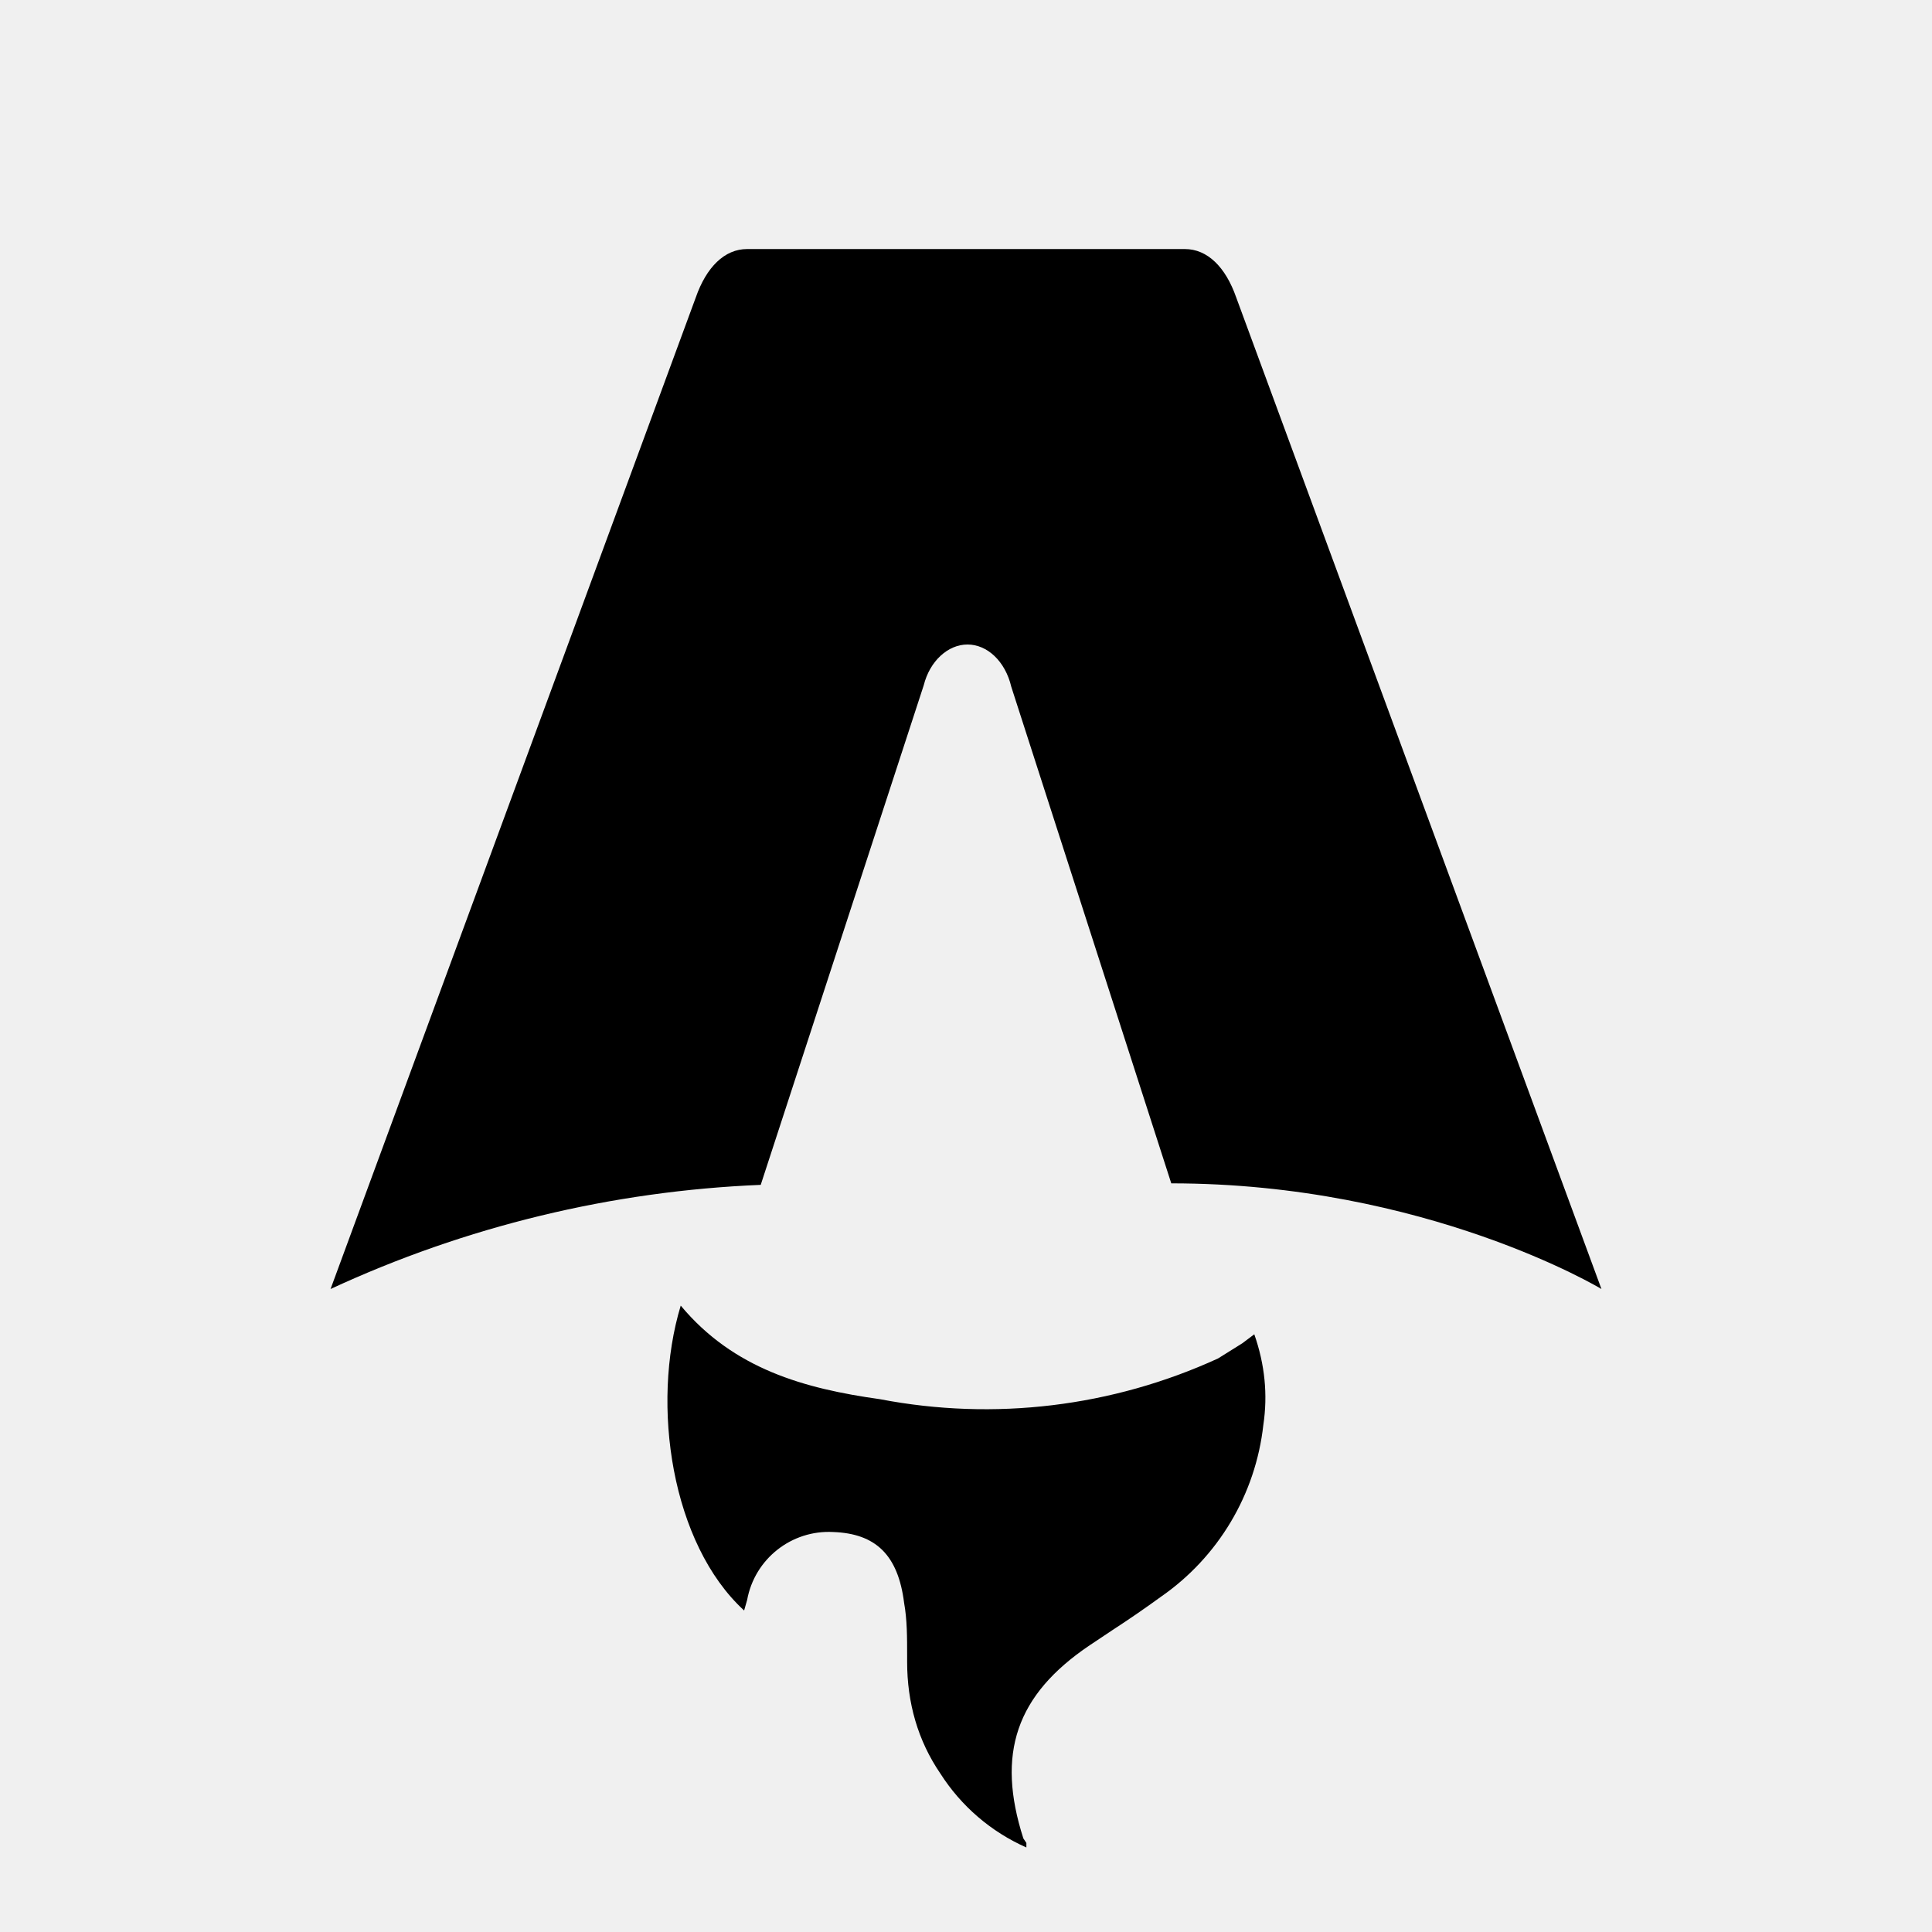
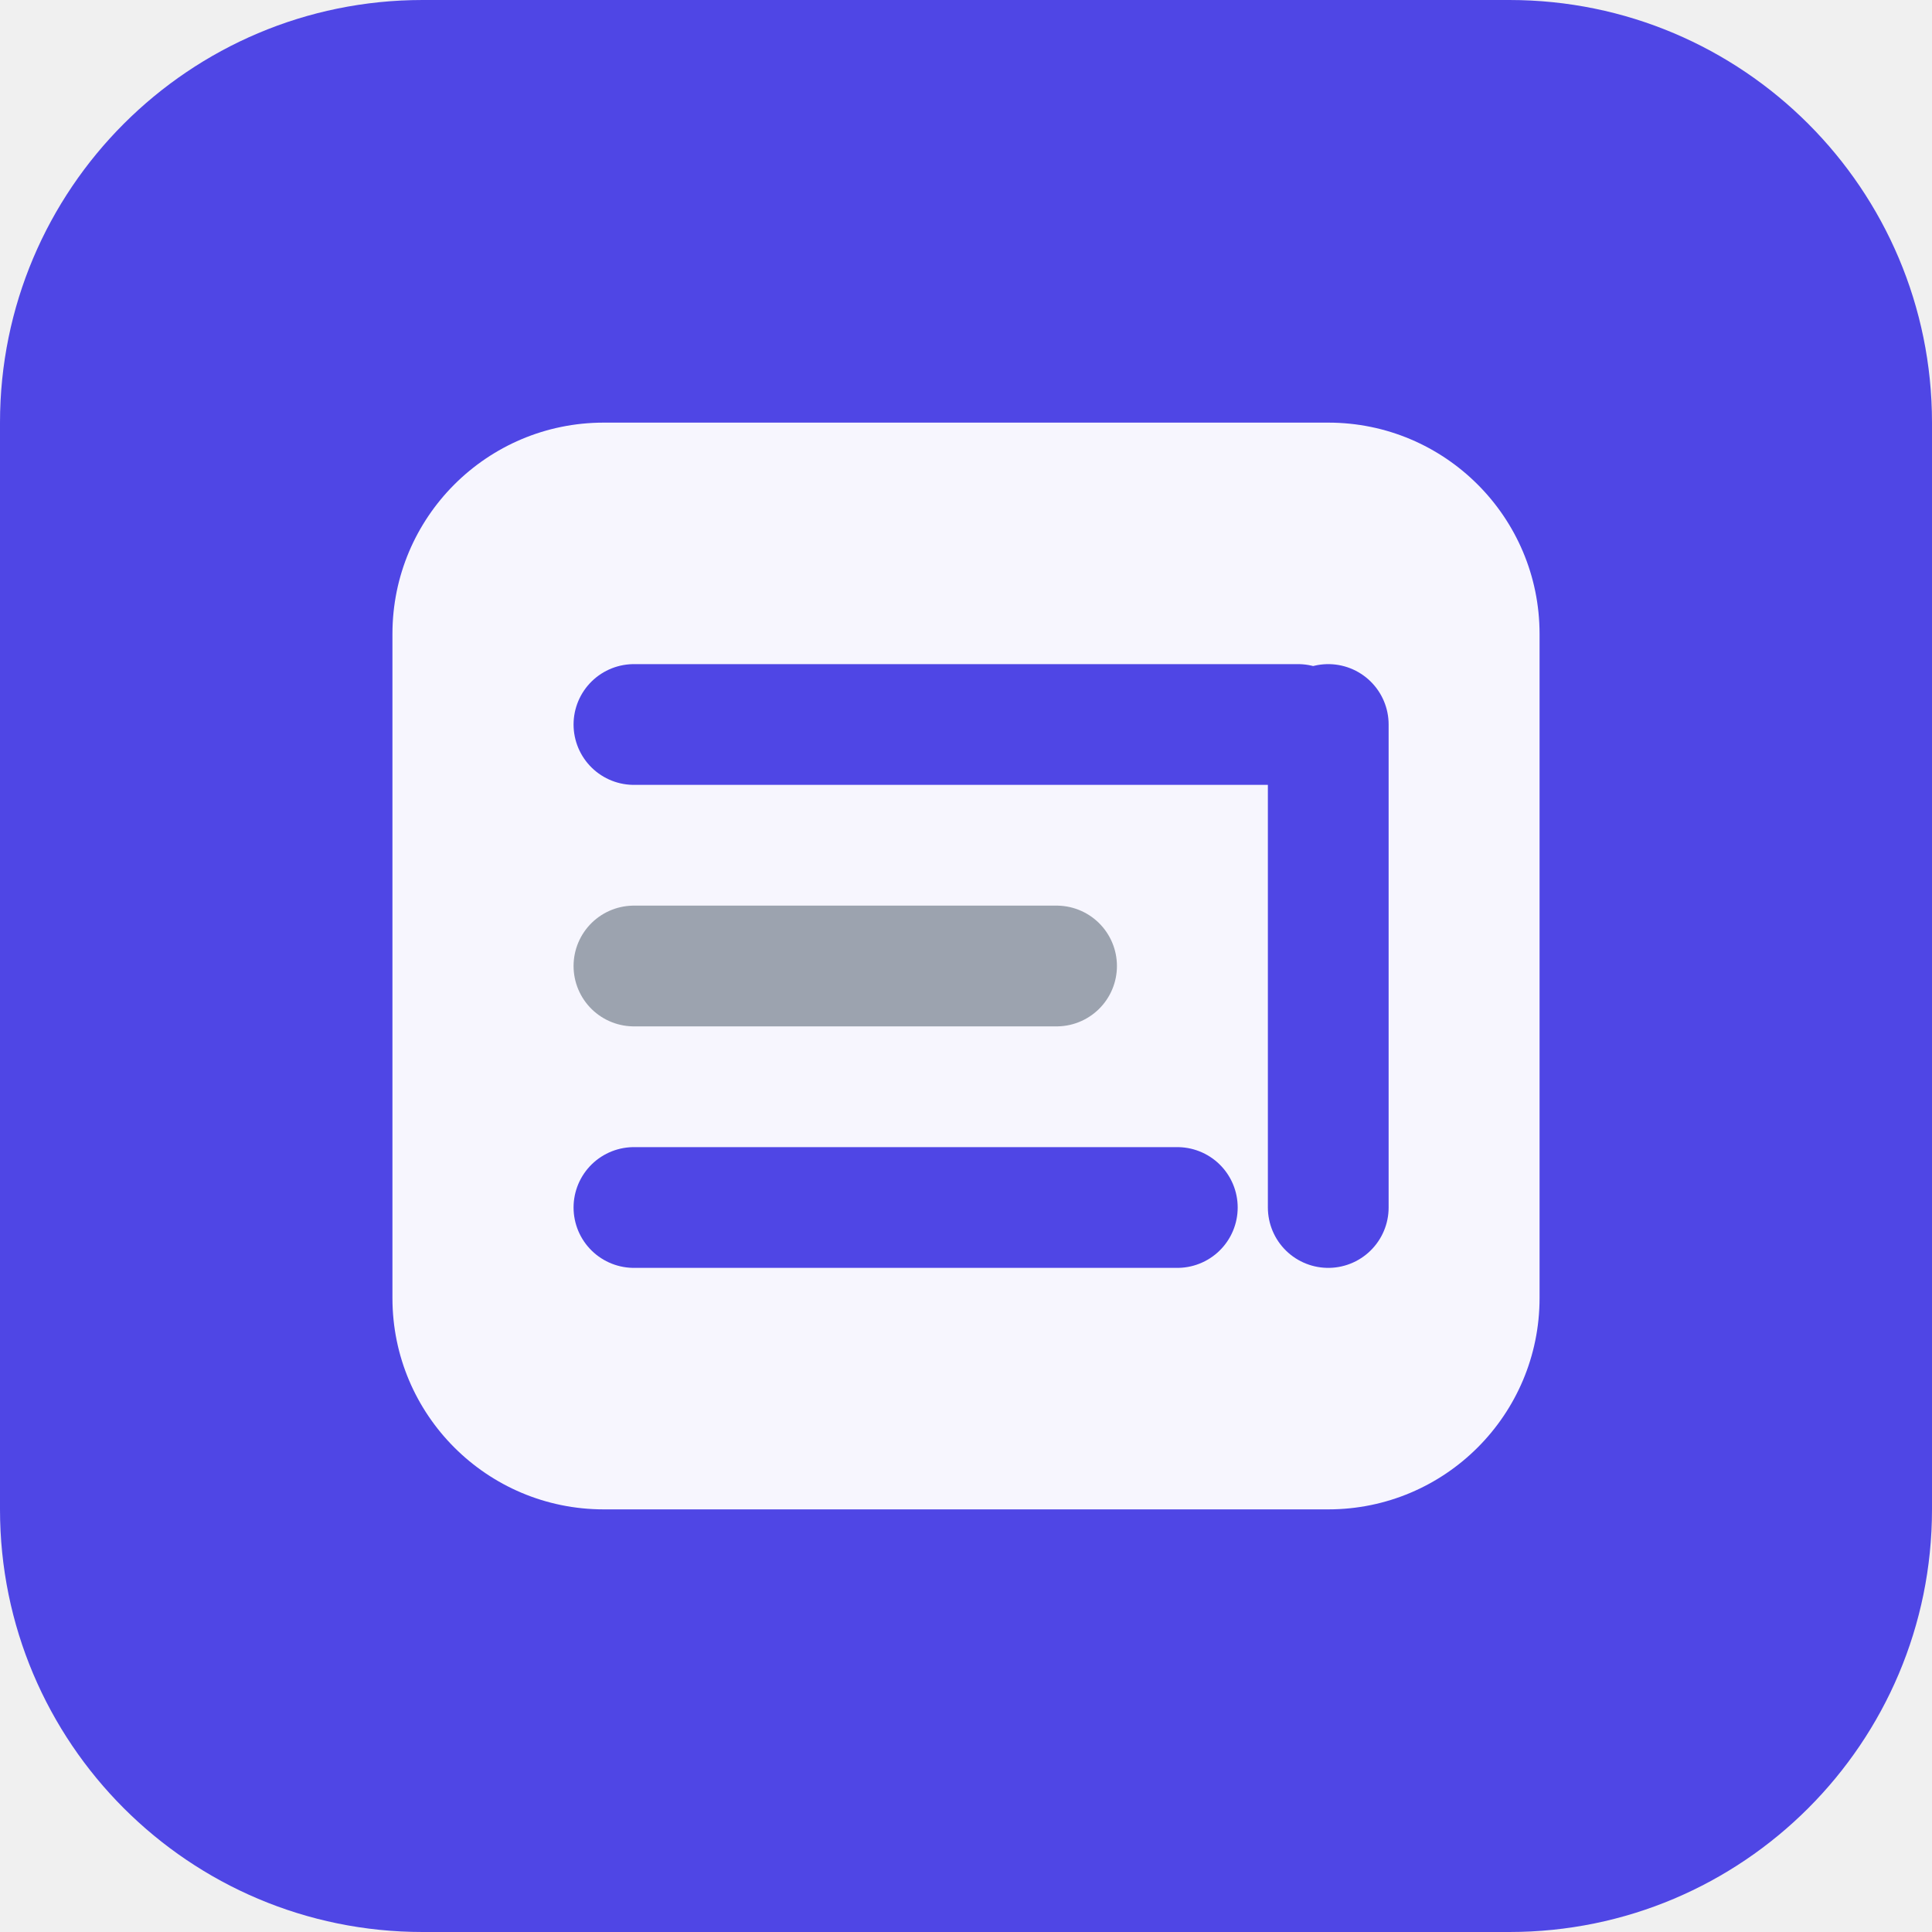
- <svg xmlns="http://www.w3.org/2000/svg" fill="none" viewBox="0 0 128 128">
-   <path d="M50.4 78.5a75.1 75.1 0 0 0-28.5 6.9l24.2-65.7c.7-2 1.9-3.2 3.4-3.2h29c1.5 0 2.7 1.2 3.4 3.2l24.2 65.7s-11.6-7-28.5-7L67 45.5c-.4-1.7-1.6-2.8-2.9-2.8-1.3 0-2.5 1.1-2.9 2.7L50.4 78.5Zm-1.1 28.2Zm-4.2-20.2c-2 6.6-.6 15.8 4.2 20.2a17.5 17.5 0 0 1 .2-.7 5.5 5.5 0 0 1 5.7-4.5c2.8.1 4.3 1.5 4.7 4.7.2 1.1.2 2.3.2 3.5v.4c0 2.7.7 5.2 2.2 7.4a13 13 0 0 0 5.7 4.9v-.3l-.2-.3c-1.8-5.6-.5-9.5 4.4-12.8l1.5-1a73 73 0 0 0 3.2-2.2 16 16 0 0 0 6.8-11.4c.3-2 .1-4-.6-6l-.8.6-1.6 1a37 37 0 0 1-22.4 2.7c-5-.7-9.7-2-13.2-6.2Z" />
-   <style>
-         path { fill: #000; }
-         @media (prefers-color-scheme: dark) {
-             path { fill: #FFF; }
-         }
-     </style>
+ <svg xmlns="http://www.w3.org/2000/svg" viewBox="0 0 128 128" fill="none">
+   <rect width="128" height="128" rx="28" fill="#4F46E5" />
+   <rect x="26" y="28" width="76" height="72" rx="14" fill="white" opacity="0.95" />
+   <path d="M42 48h44" stroke="#4F46E5" stroke-width="8" stroke-linecap="round" />
+   <path d="M42 64h28" stroke="#9CA3AF" stroke-width="8" stroke-linecap="round" />
+   <path d="M42 80h36" stroke="#4F46E5" stroke-width="8" stroke-linecap="round" />
+   <path d="M88 48v32" stroke="#4F46E5" stroke-width="8" stroke-linecap="round" />
</svg>
